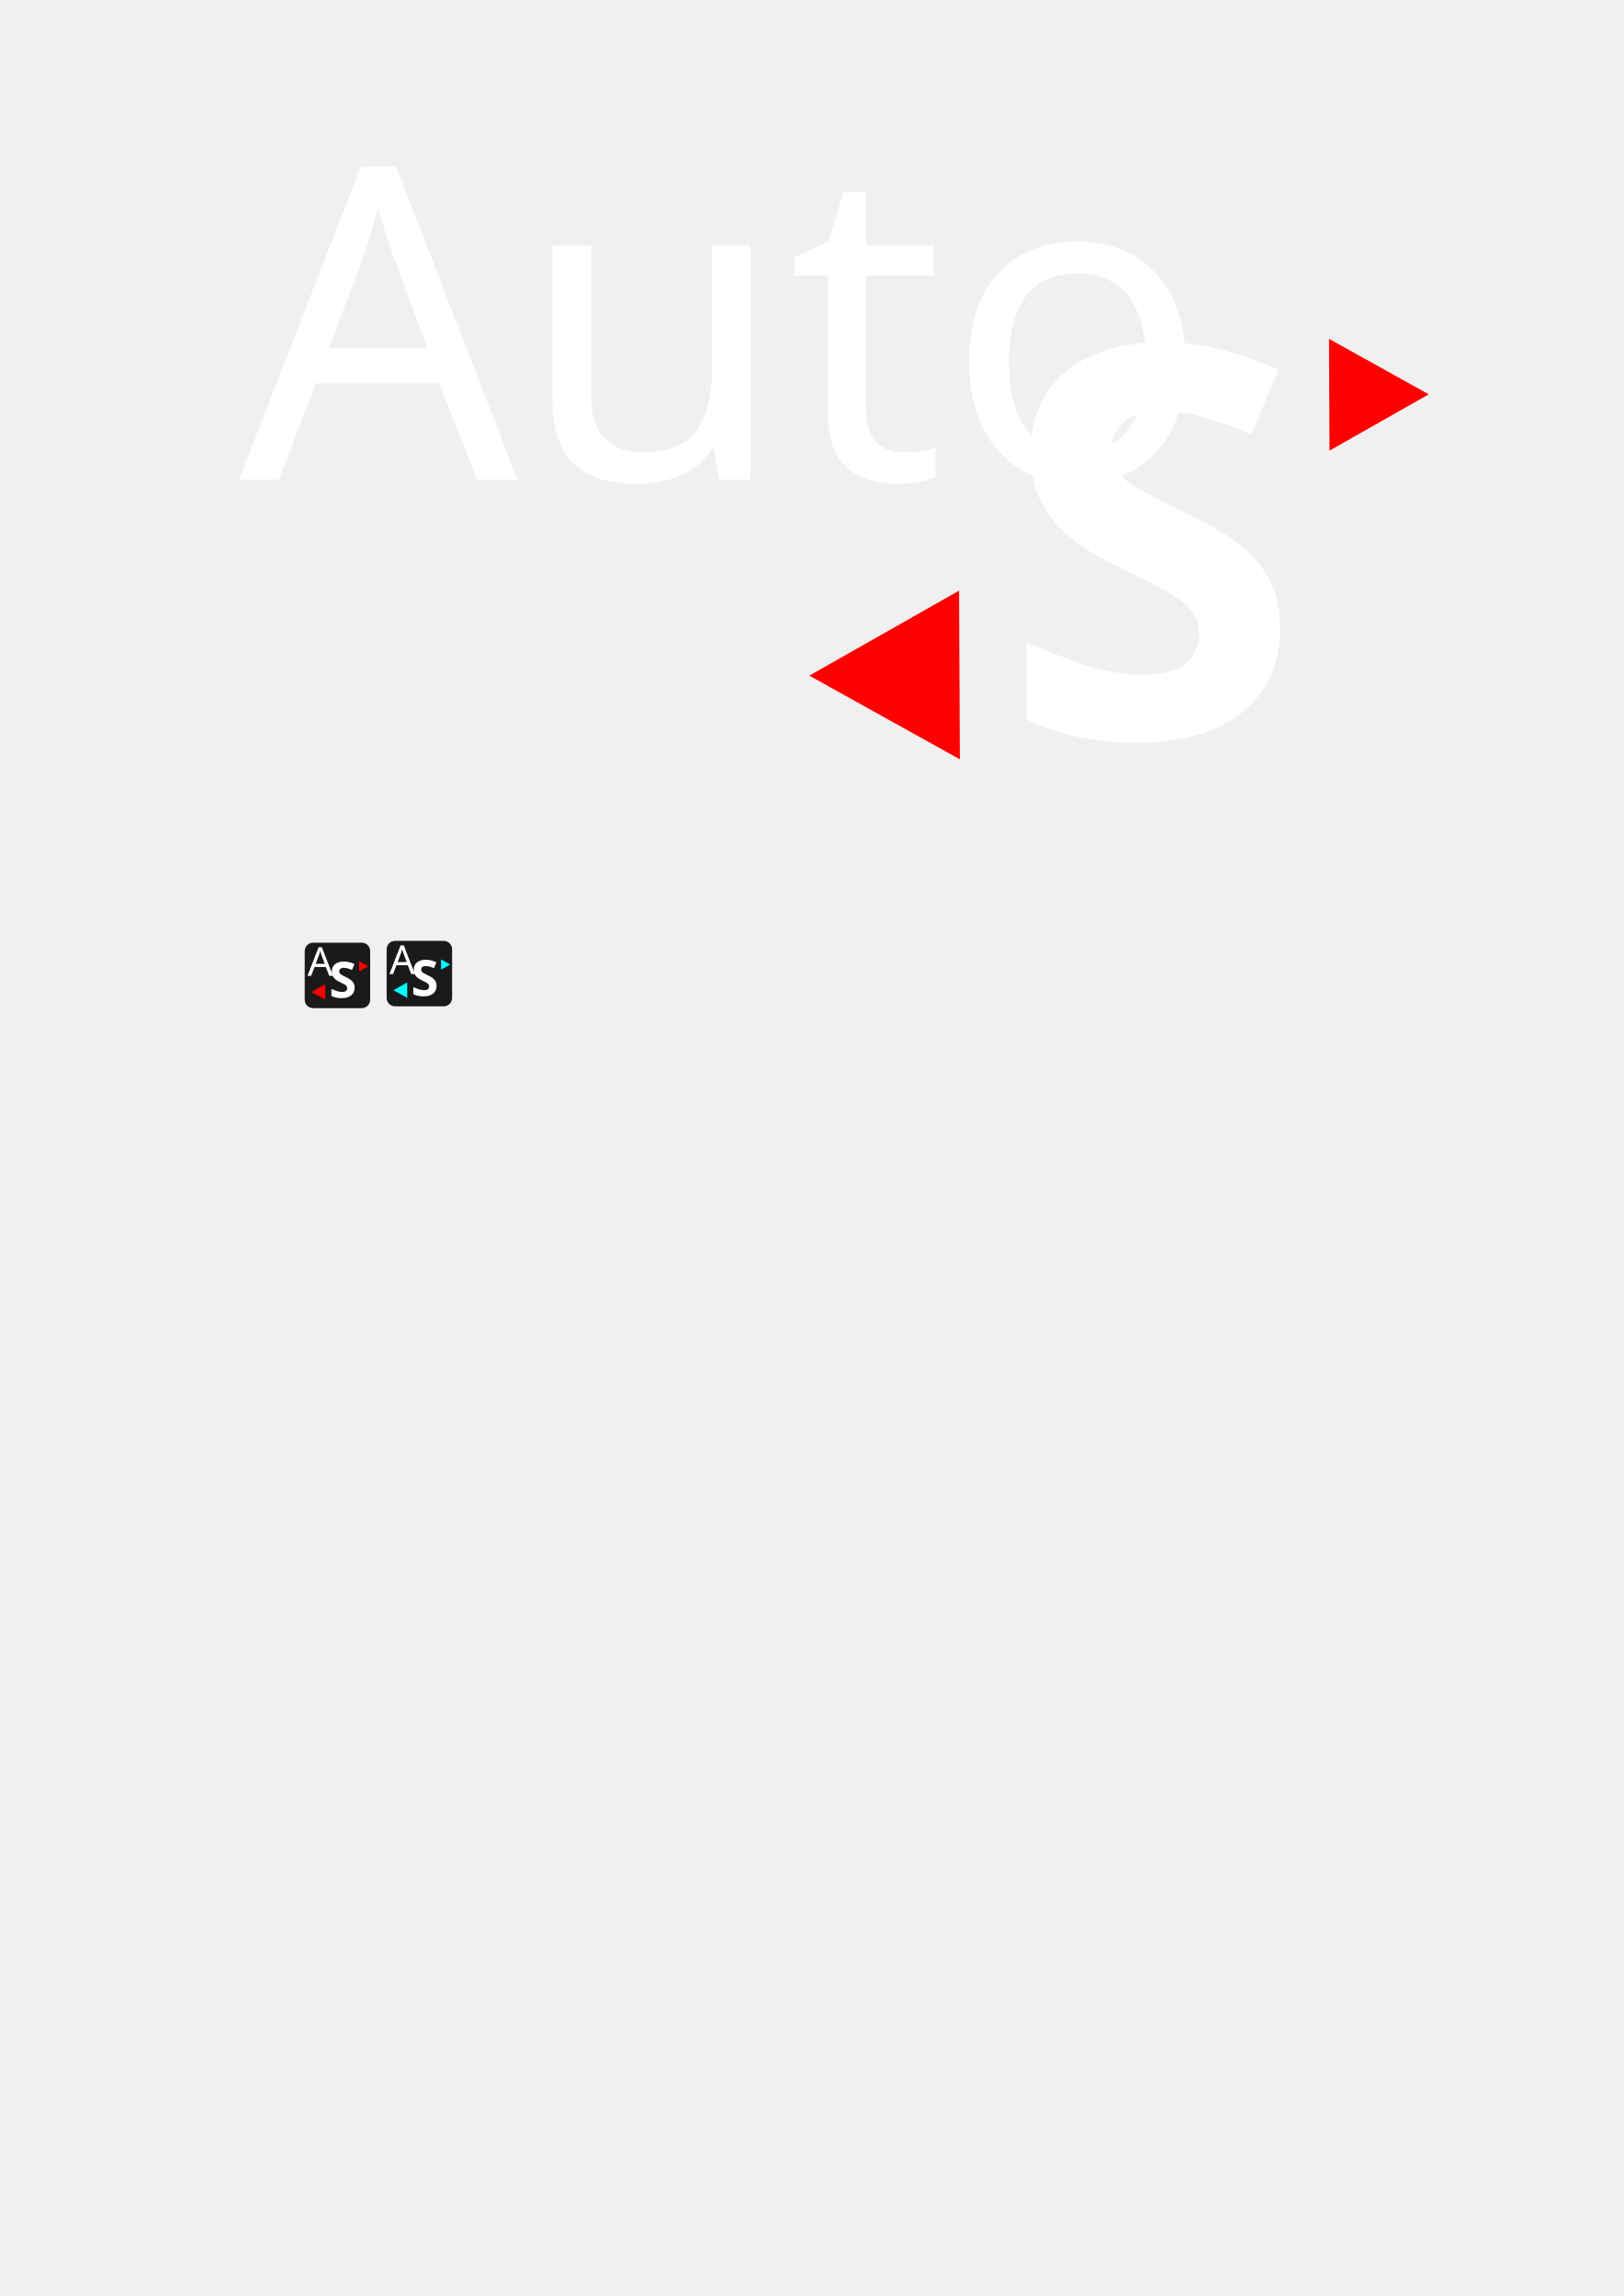
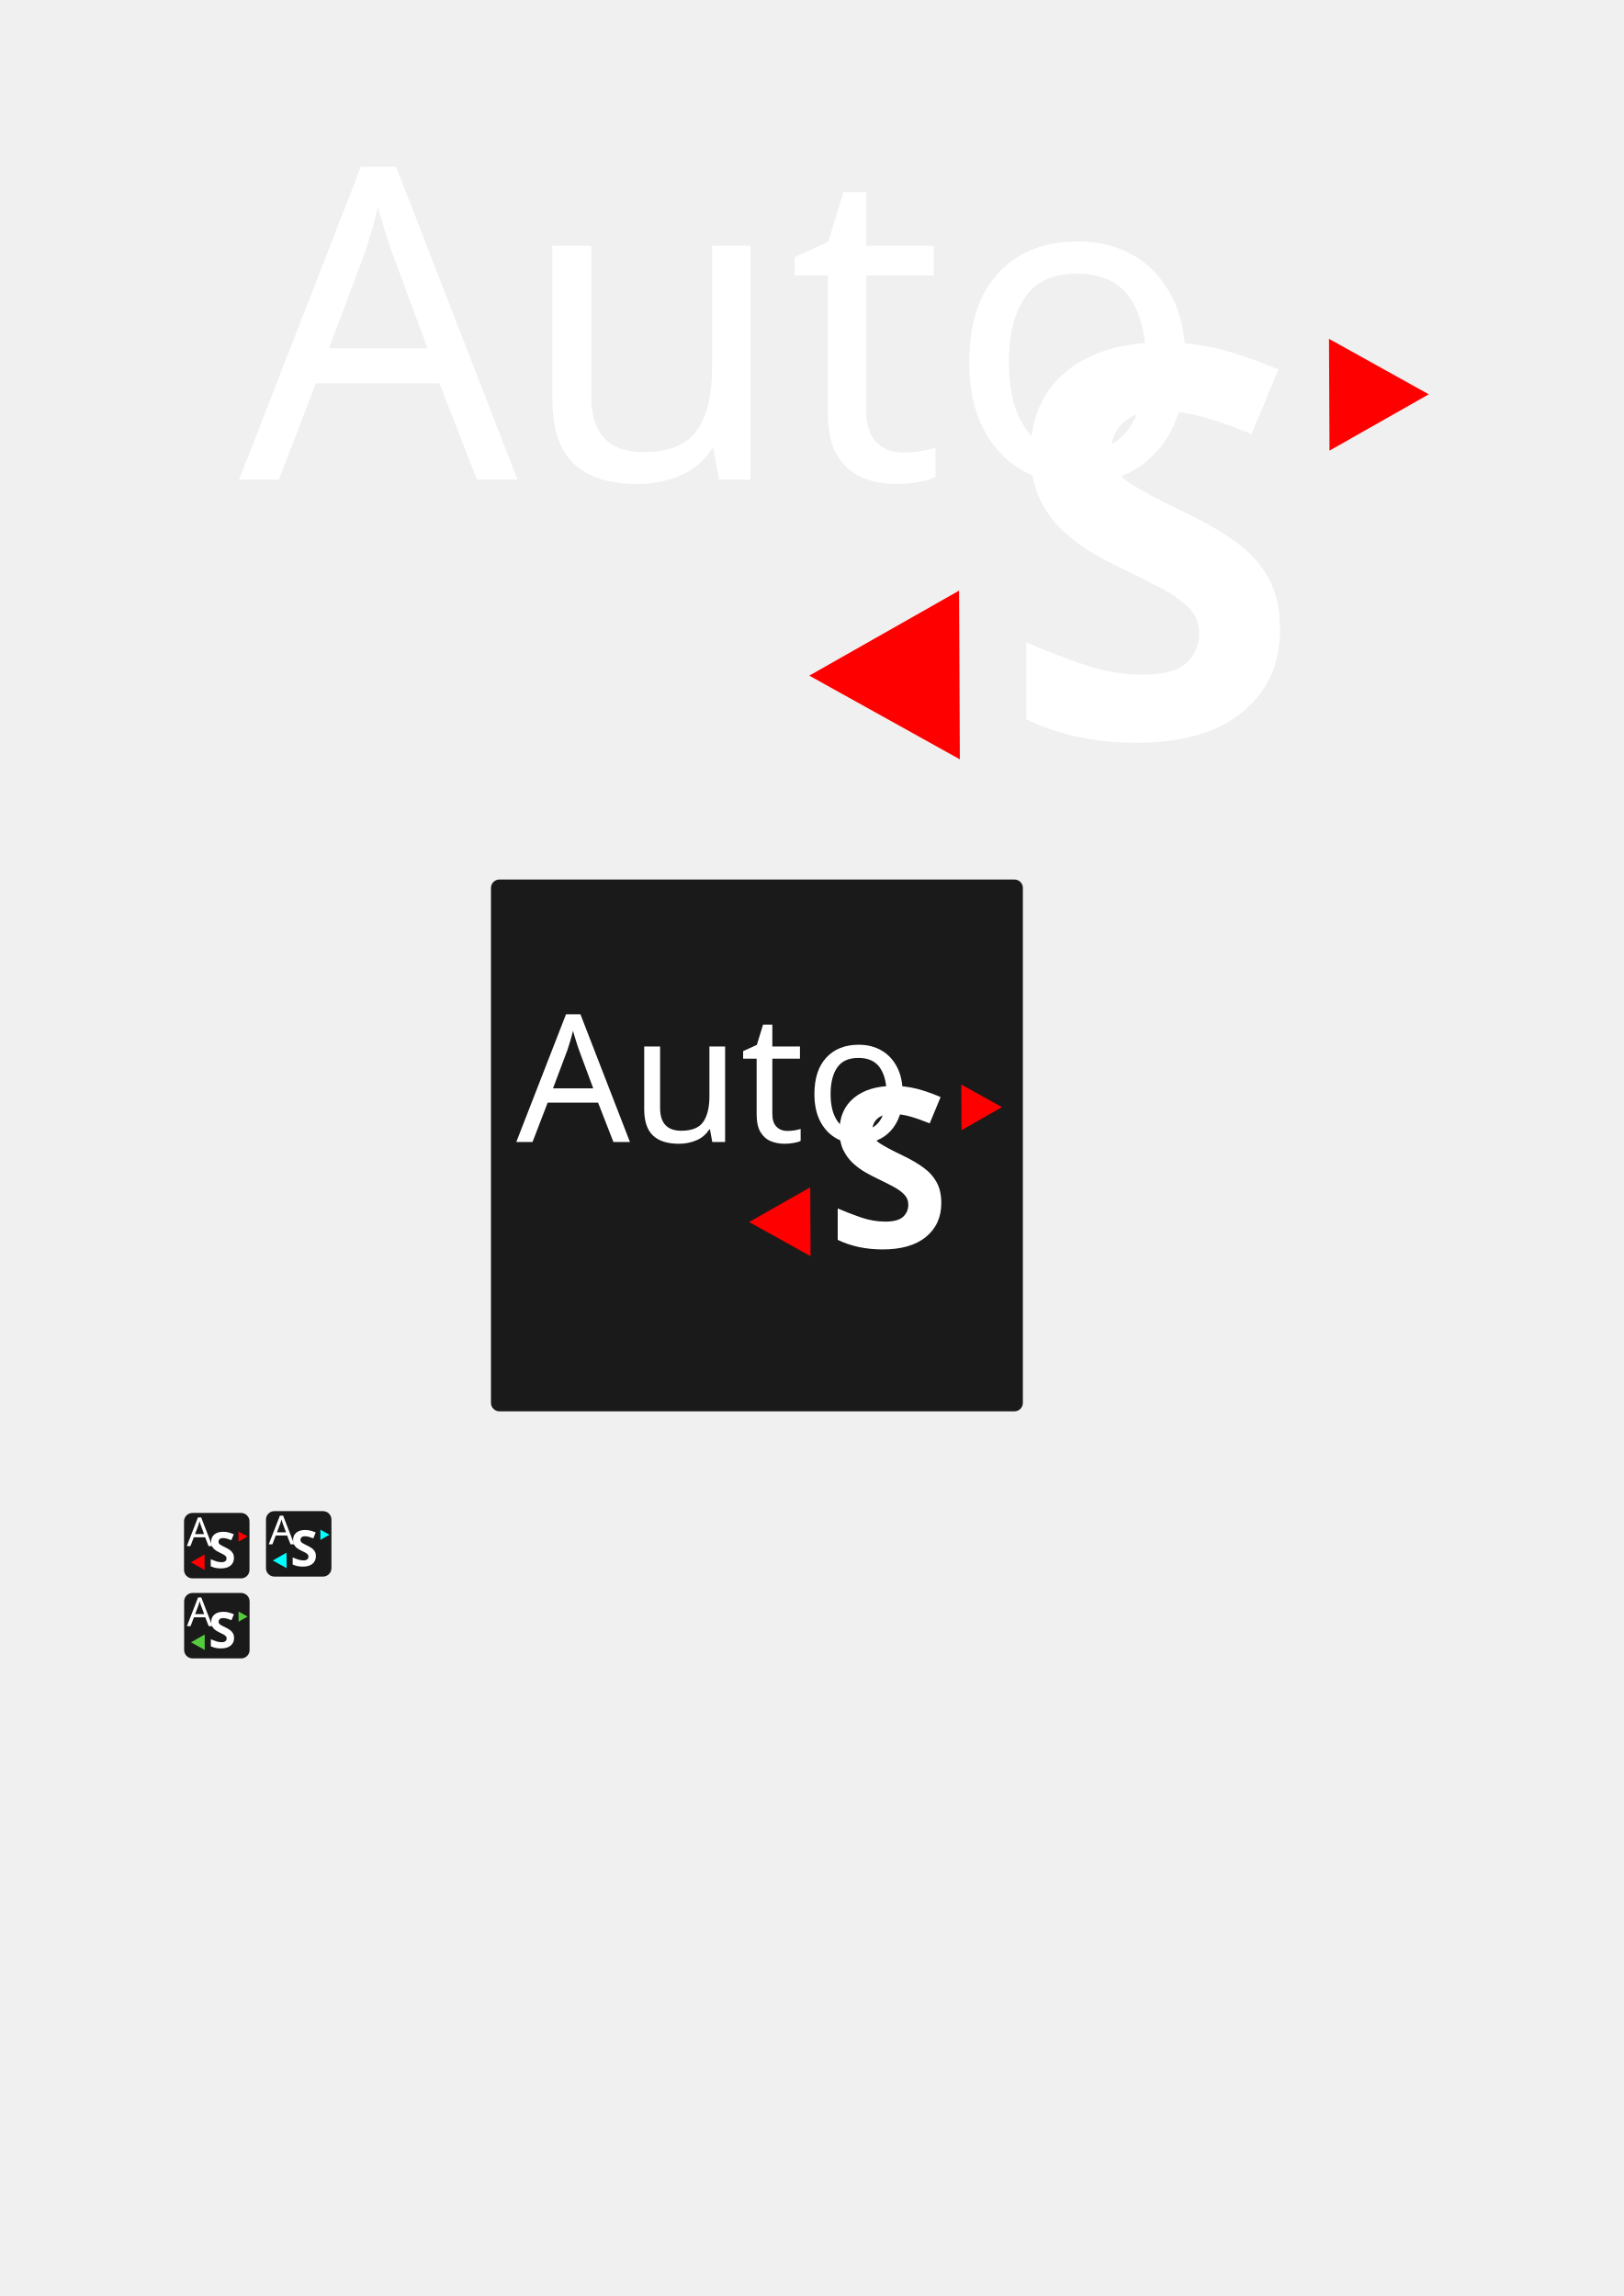
<svg xmlns="http://www.w3.org/2000/svg" width="210mm" height="297mm" viewBox="0 0 210 297" version="1.1" id="svg5">
  <defs id="defs2" />
  <g id="layer1">
    <g id="g33724" transform="translate(1.262084,-10.34909)">
      <text xml:space="preserve" style="font-style:normal;font-variant:normal;font-weight:normal;font-stretch:normal;font-size:56.444px;line-height:1.25;font-family:Amaranth;-inkscape-font-specification:Amaranth;fill:#ffffff;fill-opacity:1;stroke:none;stroke-width:0.265" x="29.659" y="72.391" id="text1221">
        <tspan id="tspan1219" style="font-style:normal;font-variant:normal;font-weight:normal;font-stretch:normal;font-size:56.444px;font-family:Amaranth;-inkscape-font-specification:Amaranth;fill:#ffffff;stroke-width:0.265" x="29.659" y="72.391">Auto</tspan>
      </text>
      <text xml:space="preserve" style="font-style:normal;font-variant:normal;font-weight:bold;font-stretch:normal;font-size:70.556px;line-height:1.25;font-family:'Cinzel Decorative';-inkscape-font-specification:'Cinzel Decorative Bold';fill:#ffffff;fill-opacity:1;stroke:none;stroke-width:0.265" x="128.227" y="105.723" id="text17057">
        <tspan id="tspan17055" style="font-style:normal;font-variant:normal;font-weight:bold;font-stretch:normal;font-size:70.556px;font-family:'Cinzel Decorative';-inkscape-font-specification:'Cinzel Decorative Bold';fill:#ffffff;stroke-width:0.265" x="128.227" y="105.723">S</tspan>
      </text>
    </g>
    <path style="fill:#ff0000" id="path33748" d="m 490,215 0.311,69.821 0.311,69.82 L 430,320 369.378,285.359 429.689,250.179 Z" transform="matrix(0.1606014,0,0,0.1562639,45.34499,42.80534)" />
    <path style="fill:#ff0000" id="path33748-8" transform="matrix(-0.1064117,0,0,-0.1035378,224.092,80.55127)" d="m 490,215 0.311,69.821 0.311,69.82 L 430,320 369.378,285.359 429.689,250.179 Z" />
-     <rect style="fill:#1a1a1a;stroke-width:0.07" id="rect1170" width="8.467" height="8.467" x="39.409" y="121.941" ry="1.091" />
-     <g id="g33724-0" transform="matrix(0.05714809,0,0,0.05714809,37.5216,122.4214)">
+     <rect style="fill:#1a1a1a;stroke-width:0.07" id="rect1170" width="8.467" height="8.467" x="23.801" y="195.706" ry="1.091" />
+     <g id="g33724-0" transform="matrix(0.05714809,0,0,0.05714809,21.91403,196.1869)">
      <text xml:space="preserve" style="font-style:normal;font-variant:normal;font-weight:normal;font-stretch:normal;font-size:90.398px;line-height:1.25;font-family:Amaranth;-inkscape-font-specification:Amaranth;fill:#ffffff;fill-opacity:1;stroke:none;stroke-width:0.424" x="39.3" y="66.679" id="text1221-3">
        <tspan id="tspan1219-3" style="font-style:normal;font-variant:normal;font-weight:normal;font-stretch:normal;font-size:90.398px;font-family:Amaranth;-inkscape-font-specification:Amaranth;fill:#ffffff;stroke-width:0.424" x="39.3" y="66.679">A</tspan>
      </text>
      <text xml:space="preserve" style="font-style:normal;font-variant:normal;font-weight:bold;font-stretch:normal;font-size:112.998px;line-height:1.25;font-family:'Cinzel Decorative';-inkscape-font-specification:'Cinzel Decorative Bold';fill:#ffffff;fill-opacity:1;stroke:none;stroke-width:0.424" x="88.246" y="116.065" id="text17057-2">
        <tspan id="tspan17055-3" style="font-style:normal;font-variant:normal;font-weight:bold;font-stretch:normal;font-size:112.998px;font-family:'Cinzel Decorative';-inkscape-font-specification:'Cinzel Decorative Bold';fill:#ffffff;stroke-width:0.424" x="88.246" y="116.065">S</tspan>
      </text>
    </g>
-     <path style="fill:#ff0000" id="path33748-6" transform="matrix(0.01469905,0,0,0.01430207,34.86337,124.2429)" d="m 490,215 0.311,69.821 0.311,69.82 L 430,320 369.378,285.359 429.689,250.179 Z" />
-     <path style="fill:#ff0000" id="path33748-8-6" transform="matrix(-0.00973936,0,0,-0.0094763,51.2232,127.6976)" d="m 490,215 0.311,69.821 0.311,69.82 L 430,320 369.378,285.359 429.689,250.179 Z" />
-     <rect style="fill:#1a1a1a;stroke-width:0.07" id="rect1170-3" width="8.467" height="8.467" x="50.006" y="121.708" ry="1.091" />
-     <g id="g33724-0-7" transform="matrix(0.05714809,0,0,0.05714809,48.11931,122.1892)">
+     <path style="fill:#ff0000" id="path33748-6" transform="matrix(0.01469905,0,0,0.01430207,19.2558,198.0084)" d="m 490,215 0.311,69.821 0.311,69.82 L 430,320 369.378,285.359 429.689,250.179 Z" />
+     <path style="fill:#ff0000" id="path33748-8-6" transform="matrix(-0.00973936,0,0,-0.0094763,35.61563,201.4631)" d="m 490,215 0.311,69.821 0.311,69.82 L 430,320 369.378,285.359 429.689,250.179 Z" />
+     <rect style="fill:#1a1a1a;stroke-width:0.07" id="rect1170-3" width="8.467" height="8.467" x="34.399" y="195.474" ry="1.091" />
+     <g id="g33724-0-7" transform="matrix(0.05714809,0,0,0.05714809,32.51174,195.9547)">
      <text xml:space="preserve" style="font-style:normal;font-variant:normal;font-weight:normal;font-stretch:normal;font-size:90.398px;line-height:1.25;font-family:Amaranth;-inkscape-font-specification:Amaranth;fill:#ffffff;fill-opacity:1;stroke:none;stroke-width:0.424" x="39.3" y="66.679" id="text1221-3-8">
        <tspan id="tspan1219-3-4" style="font-style:normal;font-variant:normal;font-weight:normal;font-stretch:normal;font-size:90.398px;font-family:Amaranth;-inkscape-font-specification:Amaranth;fill:#ffffff;stroke-width:0.424" x="39.3" y="66.679">A</tspan>
      </text>
      <text xml:space="preserve" style="font-style:normal;font-variant:normal;font-weight:bold;font-stretch:normal;font-size:112.998px;line-height:1.25;font-family:'Cinzel Decorative';-inkscape-font-specification:'Cinzel Decorative Bold';fill:#ffffff;fill-opacity:1;stroke:none;stroke-width:0.424" x="88.246" y="116.065" id="text17057-2-4">
        <tspan id="tspan17055-3-4" style="font-style:normal;font-variant:normal;font-weight:bold;font-stretch:normal;font-size:112.998px;font-family:'Cinzel Decorative';-inkscape-font-specification:'Cinzel Decorative Bold';fill:#ffffff;stroke-width:0.424" x="88.246" y="116.065">S</tspan>
      </text>
    </g>
-     <path style="fill:#00ffff" id="path33748-6-8" transform="matrix(0.01469905,0,0,0.01430207,45.46108,124.0107)" d="m 490,215 0.311,69.821 0.311,69.82 L 430,320 369.378,285.359 429.689,250.179 Z" />
-     <path style="fill:#00ffff" id="path33748-8-6-0" transform="matrix(-0.00973936,0,0,-0.0094763,61.82091,127.4654)" d="m 490,215 0.311,69.821 0.311,69.82 L 430,320 369.378,285.359 429.689,250.179 Z" />
+     <path style="fill:#00ffff" id="path33748-6-8" transform="matrix(0.01469905,0,0,0.01430207,29.85351,197.7762)" d="m 490,215 0.311,69.821 0.311,69.82 L 430,320 369.378,285.359 429.689,250.179 Z" />
+     <path style="fill:#00ffff" id="path33748-8-6-0" transform="matrix(-0.00973936,0,0,-0.0094763,46.21334,201.2309)" d="m 490,215 0.311,69.821 0.311,69.82 L 430,320 369.378,285.359 429.689,250.179 Z" />
+     <rect style="fill:#1a1a1a;stroke-width:0.07" id="rect1170-3-5" width="8.467" height="8.467" x="23.815" y="206.057" ry="1.091" />
+     <g id="g33724-0-7-8" transform="matrix(0.05714809,0,0,0.05714809,21.92841,206.538)">
+       <text xml:space="preserve" style="font-style:normal;font-variant:normal;font-weight:normal;font-stretch:normal;font-size:90.398px;line-height:1.25;font-family:Amaranth;-inkscape-font-specification:Amaranth;fill:#ffffff;fill-opacity:1;stroke:none;stroke-width:0.424" x="39.3" y="66.679" id="text1221-3-8-5">
+         <tspan id="tspan1219-3-4-0" style="font-style:normal;font-variant:normal;font-weight:normal;font-stretch:normal;font-size:90.398px;font-family:Amaranth;-inkscape-font-specification:Amaranth;fill:#ffffff;stroke-width:0.424" x="39.3" y="66.679">A</tspan>
+       </text>
+       <text xml:space="preserve" style="font-style:normal;font-variant:normal;font-weight:bold;font-stretch:normal;font-size:112.998px;line-height:1.25;font-family:'Cinzel Decorative';-inkscape-font-specification:'Cinzel Decorative Bold';fill:#ffffff;fill-opacity:1;stroke:none;stroke-width:0.424" x="88.246" y="116.065" id="text17057-2-4-6">
+         <tspan id="tspan17055-3-4-3" style="font-style:normal;font-variant:normal;font-weight:bold;font-stretch:normal;font-size:112.998px;font-family:'Cinzel Decorative';-inkscape-font-specification:'Cinzel Decorative Bold';fill:#ffffff;stroke-width:0.424" x="88.246" y="116.065">S</tspan>
+       </text>
+     </g>
+     <path style="fill:#55cc3d;fill-opacity:1" id="path33748-6-8-7" transform="matrix(0.01469905,0,0,0.01430207,19.27018,208.3595)" d="m 490,215 0.311,69.821 0.311,69.82 L 430,320 369.378,285.359 429.689,250.179 Z" />
+     <path style="fill:#55cc3d;fill-opacity:1" id="path33748-8-6-0-1" transform="matrix(-0.00973936,0,0,-0.0094763,35.63001,211.8142)" d="m 490,215 0.311,69.821 0.311,69.82 L 430,320 369.378,285.359 429.689,250.179 Z" />
+     <rect style="fill:#1a1a1a;stroke-width:0.265" id="rect1004" width="68.792" height="68.792" x="63.5" y="113.771" ry="1.091" />
+     <g id="g1199" transform="translate(0,-1.975646)">
+       <g id="g33724-07" transform="matrix(0.4082824,0,0,0.4082824,54.66519,120.1423)">
+         <text xml:space="preserve" style="font-style:normal;font-variant:normal;font-weight:normal;font-stretch:normal;font-size:56.444px;line-height:1.25;font-family:Amaranth;-inkscape-font-specification:Amaranth;fill:#ffffff;fill-opacity:1;stroke:none;stroke-width:0.265" x="29.659" y="72.391" id="text1221-9">
+           <tspan id="tspan1219-0" style="font-style:normal;font-variant:normal;font-weight:normal;font-stretch:normal;font-size:56.444px;font-family:Amaranth;-inkscape-font-specification:Amaranth;fill:#ffffff;stroke-width:0.265" x="29.659" y="72.391">Auto</tspan>
+         </text>
+         <text xml:space="preserve" style="font-style:normal;font-variant:normal;font-weight:bold;font-stretch:normal;font-size:70.556px;line-height:1.25;font-family:'Cinzel Decorative';-inkscape-font-specification:'Cinzel Decorative Bold';fill:#ffffff;fill-opacity:1;stroke:none;stroke-width:0.265" x="128.227" y="105.723" id="text17057-0">
+           <tspan id="tspan17055-7" style="font-style:normal;font-variant:normal;font-weight:bold;font-stretch:normal;font-size:70.556px;font-family:'Cinzel Decorative';-inkscape-font-specification:'Cinzel Decorative Bold';fill:#ffffff;stroke-width:0.265" x="128.227" y="105.723">S</tspan>
+         </text>
+       </g>
+       <path style="fill:#ff0000" id="path33748-2" transform="matrix(0.0655707,0,0,0.06379979,72.66347,141.8443)" d="m 490,215 0.311,69.821 0.311,69.82 L 430,320 369.378,285.359 429.689,250.179 Z" />
+       <path style="fill:#ff0000" id="path33748-8-4" transform="matrix(-0.04344604,0,0,-0.04227266,145.6427,157.2553)" d="m 490,215 0.311,69.821 0.311,69.82 L 430,320 369.378,285.359 429.689,250.179 Z" />
+     </g>
  </g>
</svg>
